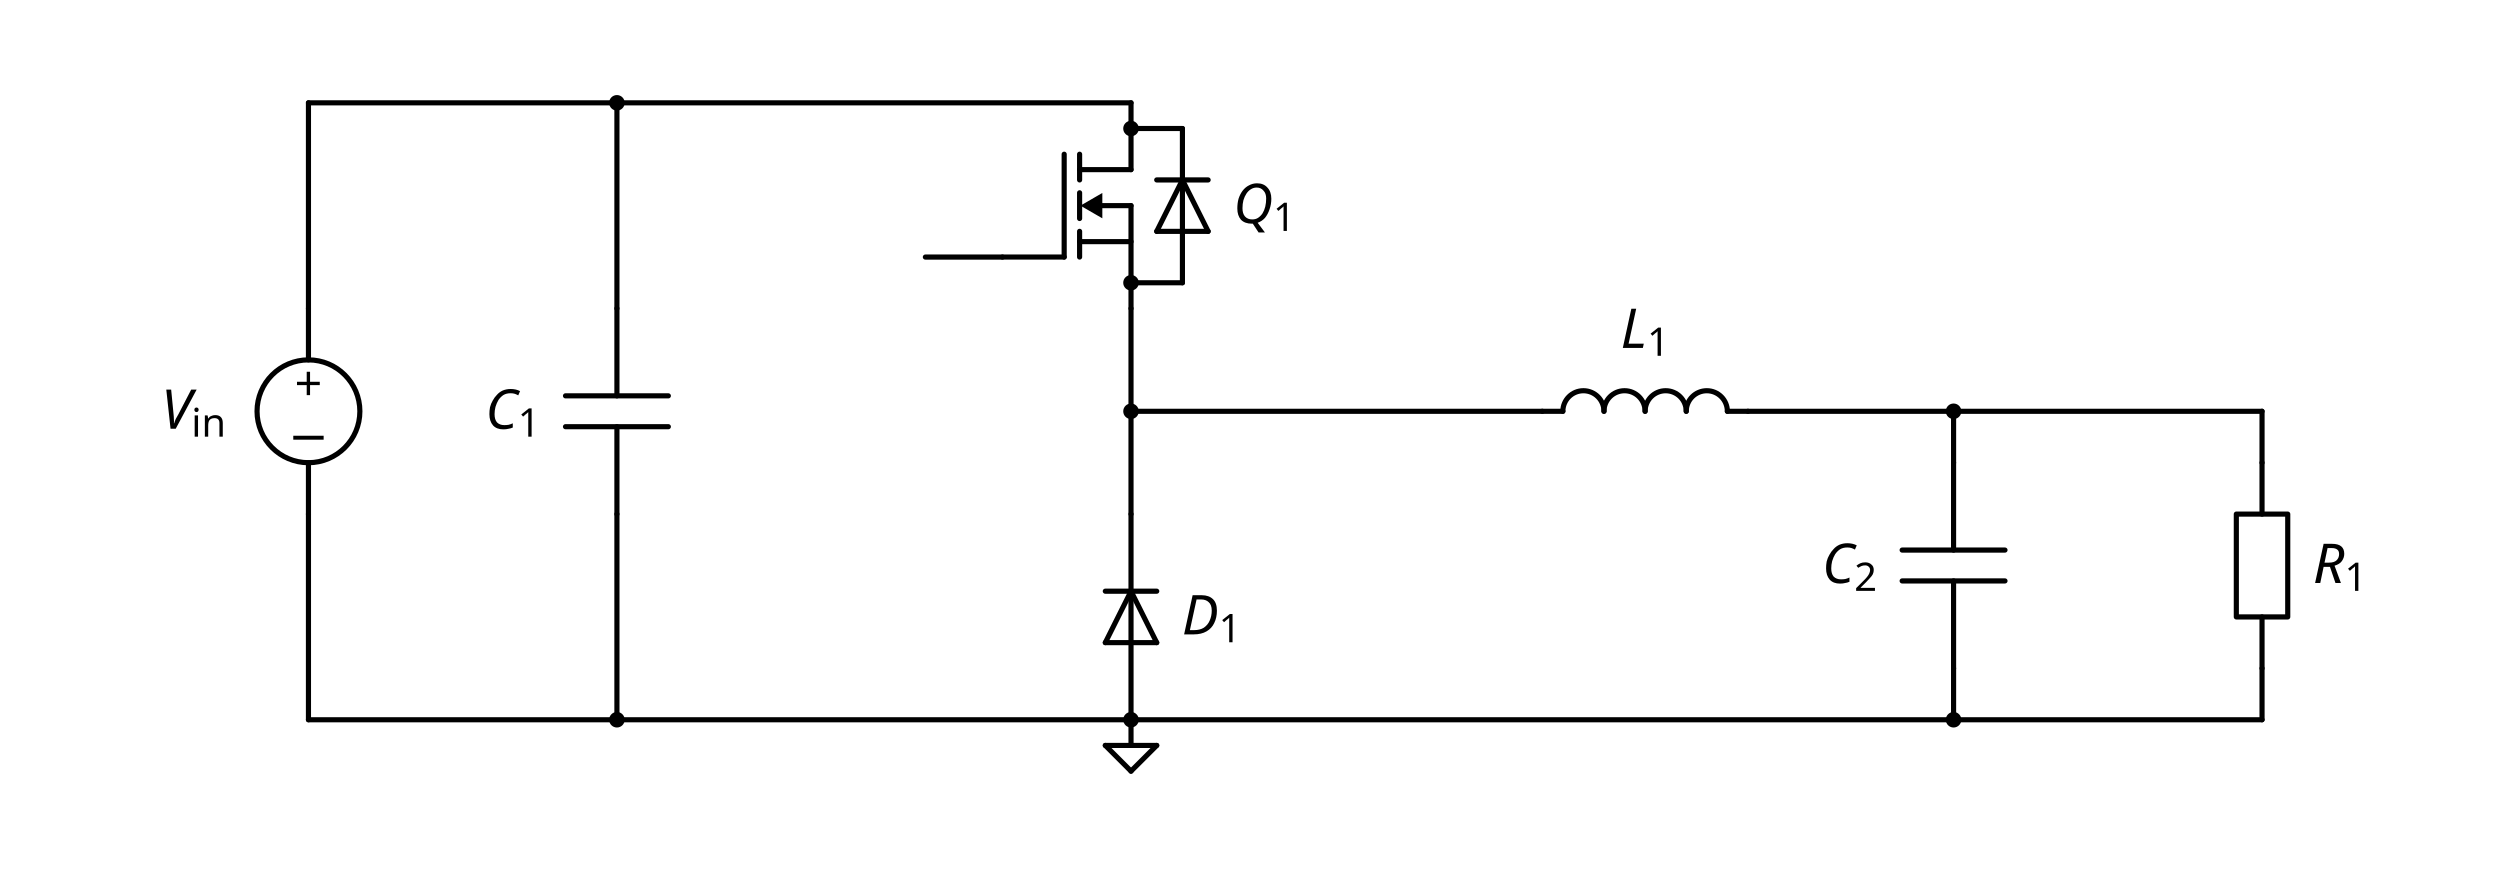
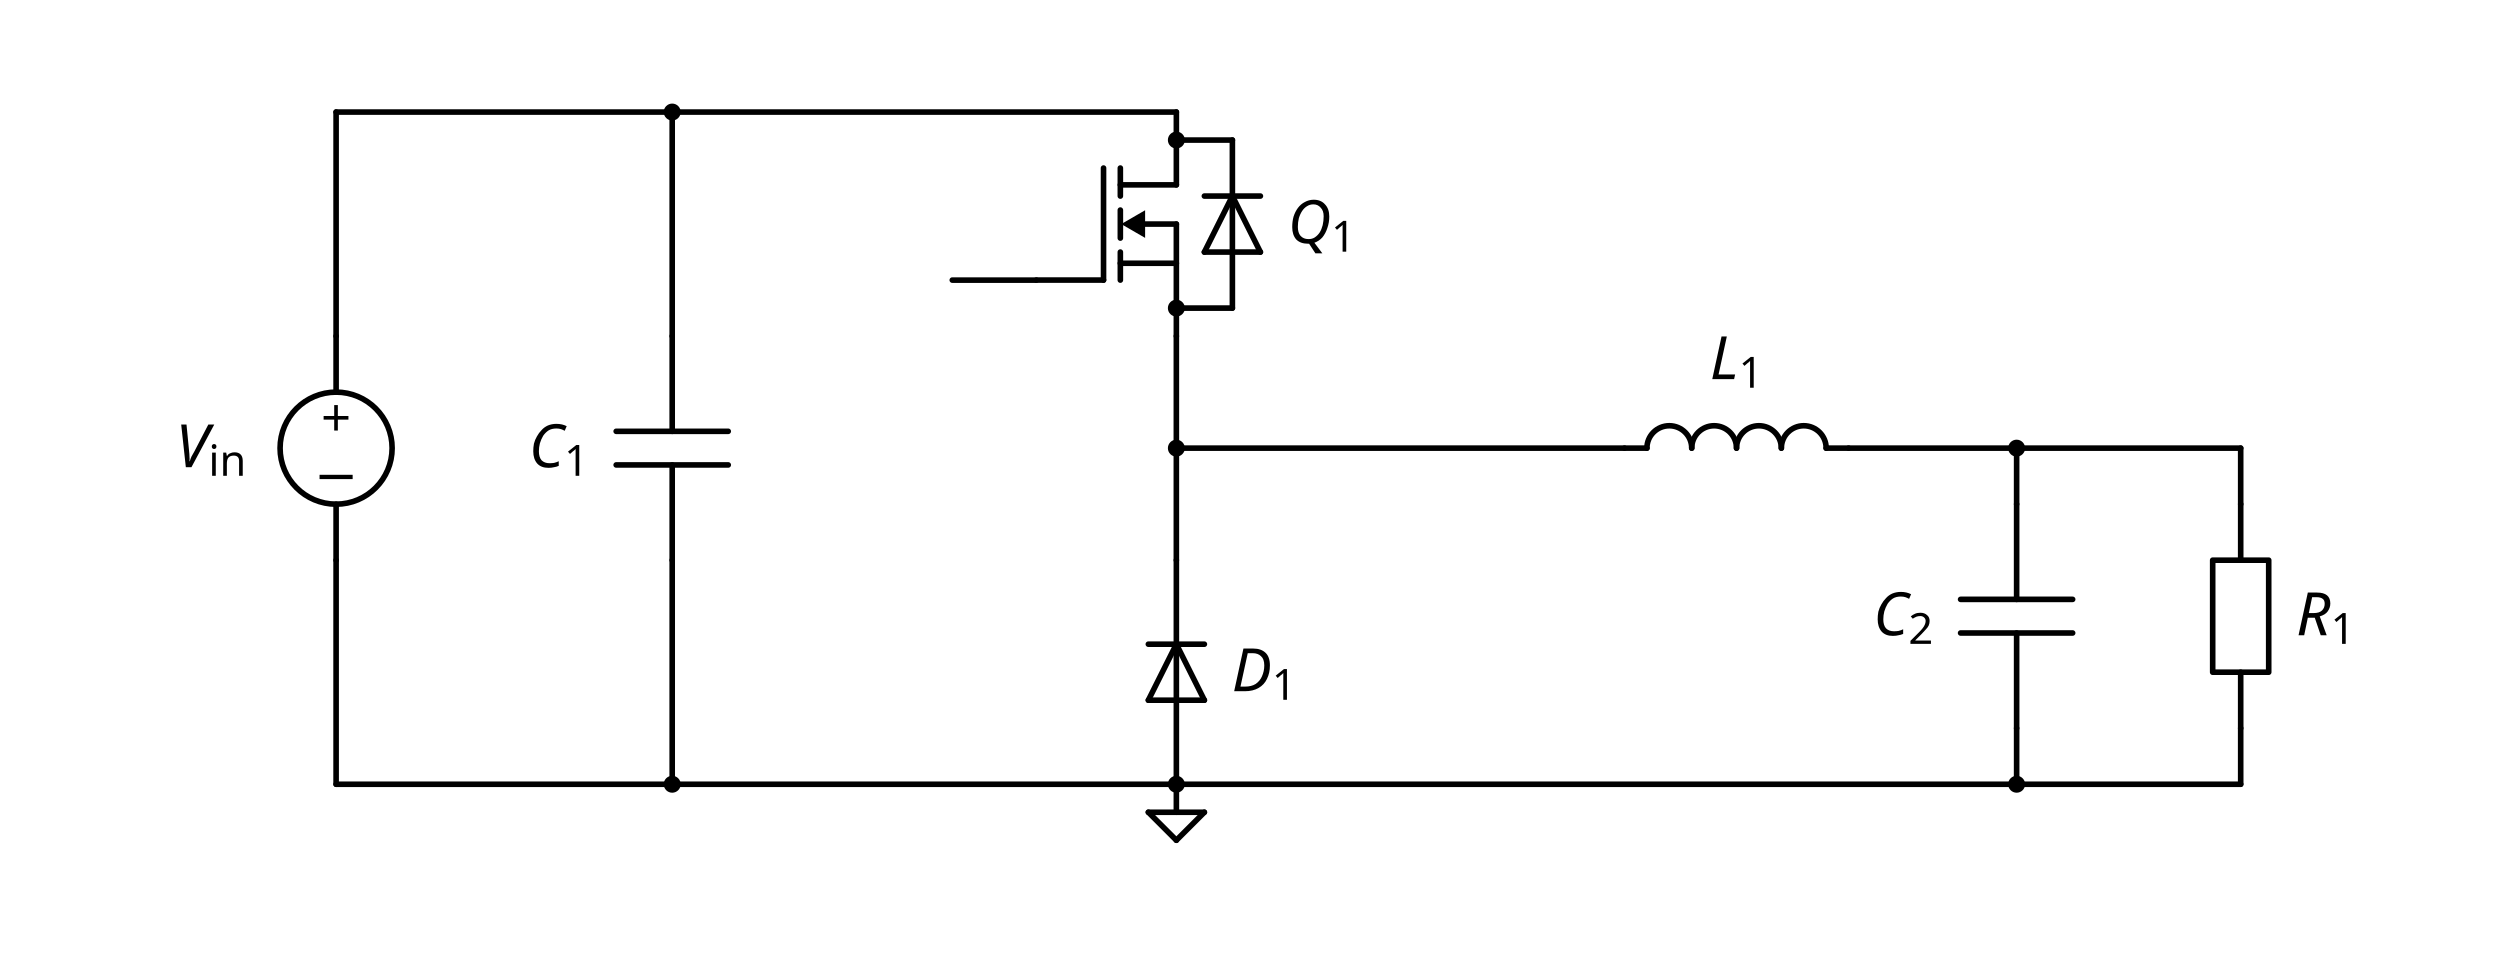
- <svg xmlns="http://www.w3.org/2000/svg" xmlns:xlink="http://www.w3.org/1999/xlink" width="128.664mm" height="44.979mm" viewBox="0 0 128.664 44.979" version="1.1">
+ <svg xmlns="http://www.w3.org/2000/svg" xmlns:xlink="http://www.w3.org/1999/xlink" width="118.081mm" height="44.979mm" viewBox="0 0 118.081 44.979" version="1.1">
  <defs>
    <marker style="overflow:visible" id="TriangleInM-68-36-8" refX="0" refY="0" orient="auto">
      <path transform="scale(-0.4)" style="fill:context-stroke;fill-rule:evenodd;stroke:context-stroke;stroke-width:1pt" d="M 5.77,0 -2.88,5 V -5 Z" id="path5871-92-75-3" />
    </marker>
    <g id="sym-vsource" transform="translate(-60.854,-78.7185)">
      <path style="fill:none;stroke:#000000;stroke-width:0.265px;stroke-linecap:round;stroke-linejoin:miter;stroke-opacity:1" d="m 60.854,81.365 v 2.646" id="path6382-6" />
      <circle style="opacity:1;fill:none;fill-opacity:1;stroke:#000000;stroke-width:0.265;stroke-linecap:round;stroke-linejoin:round;stroke-miterlimit:4;stroke-dasharray:none;stroke-dashoffset:0;stroke-opacity:1;paint-order:normal" id="path6384-7" cx="60.854" cy="78.719" r="2.646" />
      <path style="fill:none;stroke:#000000;stroke-width:0.265px;stroke-linecap:round;stroke-linejoin:miter;stroke-opacity:1" d="m 60.854,73.427 v 2.646" id="path6382-6-5" />
    </g>
    <g id="sym-cap" transform="translate(-30.427,18.5205)">
      <path style="fill:none;stroke:#000000;stroke-width:0.265px;stroke-linecap:round;stroke-linejoin:miter;stroke-opacity:1" d="m 30.427,-23.812 v 4.498" id="path5835" />
      <path style="fill:none;stroke:#000000;stroke-width:0.265px;stroke-linecap:round;stroke-linejoin:miter;stroke-opacity:1" d="m 30.427,-17.727 v 4.498" id="path5839" />
      <path style="fill:none;stroke:#000000;stroke-width:0.265px;stroke-linecap:round;stroke-linejoin:miter;stroke-opacity:1" d="m 27.781,-19.315 h 5.292" id="path5841" />
      <path style="fill:none;stroke:#000000;stroke-width:0.265px;stroke-linecap:round;stroke-linejoin:miter;stroke-opacity:1" d="m 27.781,-17.727 h 5.292" id="path5843" />
    </g>
    <g id="sym-nmos" transform="translate(-33.073,-15.875)">
      <path style="fill:none;stroke:#000000;stroke-width:0.265px;stroke-linecap:round;stroke-linejoin:miter;stroke-opacity:1" d="m 35.719,14.552 1.323,2.646" id="path5654-7-3-5" />
      <path style="fill:none;stroke:#000000;stroke-width:0.265px;stroke-linecap:round;stroke-linejoin:miter;stroke-opacity:1" d="m 34.396,17.198 1.323,-2.646" id="path5657-5-0-6" />
      <path style="fill:none;stroke:#000000;stroke-width:0.265px;stroke-linecap:round;stroke-linejoin:miter;stroke-opacity:1" d="M 37.042,17.198 H 34.396" id="path5659-35-7-29" />
      <path style="fill:none;stroke:#000000;stroke-width:0.265px;stroke-linecap:round;stroke-linejoin:miter;stroke-opacity:1" d="m 34.396,14.552 h 2.646" id="path5661-6-8-1" />
      <path style="fill:none;stroke:#000000;stroke-width:0.265px;stroke-linecap:round;stroke-linejoin:miter;stroke-opacity:1" d="m 33.073,19.844 h 2.646" id="path6285-6-2" />
      <path style="fill:none;stroke:#000000;stroke-width:0.265px;stroke-linecap:round;stroke-linejoin:miter;stroke-opacity:1" d="M 35.719,11.906 H 33.073" id="path6287-8-7" />
      <path style="fill:none;stroke:#000000;stroke-width:0.265px;stroke-linecap:round;stroke-linejoin:miter;stroke-opacity:1" d="m 33.073,10.583 v 3.44" id="path6289-8-0-4" />
      <path style="fill:none;stroke:#000000;stroke-width:0.265px;stroke-linecap:round;stroke-linejoin:miter;stroke-opacity:1" d="m 33.073,21.167 v -5.292" id="path6291-4-9-8" />
      <path style="fill:none;stroke:#000000;stroke-width:0.265;stroke-linecap:round;stroke-linejoin:miter;stroke-miterlimit:4;stroke-dasharray:none;stroke-opacity:1" d="m 35.719,19.844 -1e-6,-7.937" id="path6308-0-3" />
      <path style="fill:none;stroke:#000000;stroke-width:0.265px;stroke-linecap:round;stroke-linejoin:miter;stroke-opacity:1" d="m 30.427,17.198 v 1.323" id="path11092-6-1" />
      <path style="fill:none;stroke:#000000;stroke-width:0.265px;stroke-linecap:round;stroke-linejoin:miter;stroke-opacity:1" d="m 29.633,18.521 v -5.292" id="path11094-0-2" />
      <path style="fill:none;stroke:#000000;stroke-width:0.265px;stroke-linecap:round;stroke-linejoin:miter;stroke-opacity:1" d="m 26.458,18.521 3.175,2e-5" id="path11096-62-8" />
      <path style="fill:none;stroke:#000000;stroke-width:0.265px;stroke-linecap:round;stroke-linejoin:miter;stroke-opacity:1" d="m 30.427,17.727 h 2.646" id="path11100-61-9" />
      <path style="fill:none;stroke:#000000;stroke-width:0.265px;stroke-linecap:round;stroke-linejoin:miter;stroke-opacity:1" d="m 30.427,14.023 h 2.646" id="path11102-8-3" />
      <path style="fill:none;stroke:#000000;stroke-width:0.265;stroke-linecap:round;stroke-linejoin:round;stroke-miterlimit:4;stroke-dasharray:none;stroke-opacity:1;marker-start:url(#TriangleInM-68-36-8)" d="m 31.221,15.875 h 1.852" id="path5718-7-5-66-7-68" />
      <path style="fill:none;stroke:#000000;stroke-width:0.265px;stroke-linecap:round;stroke-linejoin:miter;stroke-opacity:1" d="m 30.427,15.214 v 1.323" id="path11092-6-9-0" />
      <path style="fill:none;stroke:#000000;stroke-width:0.265px;stroke-linecap:round;stroke-linejoin:miter;stroke-opacity:1" d="m 30.427,13.229 v 1.323" id="path11092-6-2-2" />
      <ellipse ry="0.399" rx="0.401" cy="19.844" cx="33.073" id="path5953-3-67-3" style="opacity:1;fill:#000000;fill-opacity:1;stroke:none;stroke-width:0.256;stroke-linecap:round;stroke-linejoin:round;stroke-miterlimit:4;stroke-dasharray:none;stroke-dashoffset:0;stroke-opacity:1;paint-order:normal" />
      <ellipse ry="0.399" rx="0.401" cy="11.906" cx="33.073" id="path5953-3-67-56" style="opacity:1;fill:#000000;fill-opacity:1;stroke:none;stroke-width:0.256;stroke-linecap:round;stroke-linejoin:round;stroke-miterlimit:4;stroke-dasharray:none;stroke-dashoffset:0;stroke-opacity:1;paint-order:normal" />
    </g>
    <g id="sym-diode" transform="translate(-80.698,-70.7815)">
      <path style="fill:none;stroke:#000000;stroke-width:0.265px;stroke-linecap:round;stroke-linejoin:miter;stroke-opacity:1" d="m 80.698,69.458 1.323,2.646" id="path5654" />
      <path style="fill:none;stroke:#000000;stroke-width:0.265px;stroke-linecap:round;stroke-linejoin:miter;stroke-opacity:1" d="M 79.375,72.104 80.698,69.458" id="path5657" />
      <path style="fill:none;stroke:#000000;stroke-width:0.265px;stroke-linecap:round;stroke-linejoin:miter;stroke-opacity:1" d="M 82.021,72.104 H 79.375" id="path5659" />
      <path style="fill:none;stroke:#000000;stroke-width:0.265px;stroke-linecap:round;stroke-linejoin:miter;stroke-opacity:1" d="m 79.375,69.458 h 2.646" id="path5661" />
      <path style="fill:none;stroke:#000000;stroke-width:0.265px;stroke-linecap:round;stroke-linejoin:miter;stroke-opacity:1" d="M 80.698,65.49 V 76.073" id="path13412" />
    </g>
    <g id="sym-gnd" transform="translate(-31.884,-96.578)">
      <path style="fill:none;stroke:#000000;stroke-width:0.265;stroke-linecap:round;stroke-linejoin:round;stroke-miterlimit:4;stroke-dasharray:none;stroke-opacity:1" d="m 31.884,97.901 v -1.323" id="path6312" />
      <path style="fill:none;stroke:#000000;stroke-width:0.265px;stroke-linecap:round;stroke-linejoin:miter;stroke-opacity:1" d="m 30.561,97.901 h 2.646" id="path6314" />
      <path style="fill:none;stroke:#000000;stroke-width:0.265px;stroke-linecap:round;stroke-linejoin:miter;stroke-opacity:1" d="m 31.884,99.224 1.323,-1.323" id="path6316" />
      <path style="fill:none;stroke:#000000;stroke-width:0.265px;stroke-linecap:round;stroke-linejoin:miter;stroke-opacity:1" d="m 30.561,97.901 1.323,1.323" id="path6318" />
    </g>
    <g id="sym-ind" transform="translate(-76.729,-58.875)">
      <path style="opacity:1;fill:none;fill-opacity:1;stroke:#000000;stroke-width:0.265;stroke-linecap:round;stroke-linejoin:round;stroke-miterlimit:4;stroke-dasharray:none;stroke-dashoffset:0;stroke-opacity:1;paint-order:normal" id="path6410" d="m 76.729,60.992 a 1.058,1.058 0 0 1 1.058,1.058 1.058,1.058 0 0 1 -1.058,1.058" />
      <path style="opacity:1;fill:none;fill-opacity:1;stroke:#000000;stroke-width:0.265;stroke-linecap:round;stroke-linejoin:round;stroke-miterlimit:4;stroke-dasharray:none;stroke-dashoffset:0;stroke-opacity:1;paint-order:normal" id="path6410-6" d="m 76.729,58.875 a 1.058,1.058 0 0 1 1.058,1.058 1.058,1.058 0 0 1 -1.058,1.058" />
      <path style="opacity:1;fill:none;fill-opacity:1;stroke:#000000;stroke-width:0.265;stroke-linecap:round;stroke-linejoin:round;stroke-miterlimit:4;stroke-dasharray:none;stroke-dashoffset:0;stroke-opacity:1;paint-order:normal" id="path6410-2" d="m 76.729,56.758 a 1.058,1.058 0 0 1 1.058,1.058 1.058,1.058 0 0 1 -1.058,1.058" />
      <path style="opacity:1;fill:none;fill-opacity:1;stroke:#000000;stroke-width:0.265;stroke-linecap:round;stroke-linejoin:round;stroke-miterlimit:4;stroke-dasharray:none;stroke-dashoffset:0;stroke-opacity:1;paint-order:normal" id="path6410-61" d="m 76.729,54.642 a 1.058,1.058 0 0 1 1.058,1.058 1.058,1.058 0 0 1 -1.058,1.058" />
      <path style="fill:none;stroke:#000000;stroke-width:0.265px;stroke-linecap:round;stroke-linejoin:miter;stroke-opacity:1" d="M 76.729,64.167 V 63.108" id="path6448" />
      <path style="fill:none;stroke:#000000;stroke-width:0.265px;stroke-linecap:round;stroke-linejoin:miter;stroke-opacity:1" d="m 76.729,53.583 v 1.058" id="path6450" />
    </g>
    <g id="sym-res" transform="translate(-30.427,95.9065)">
      <path style="fill:none;stroke:#000000;stroke-width:0.265px;stroke-linecap:round;stroke-linejoin:miter;stroke-opacity:1" d="M 30.427,-90.615 V -93.26" id="path19526" />
      <path style="fill:none;stroke:#000000;stroke-width:0.265px;stroke-linecap:round;stroke-linejoin:miter;stroke-opacity:1" d="m 30.427,-98.552 v -2.646" id="path19528" />
      <path style="fill:none;stroke:#000000;stroke-width:0.265px;stroke-linecap:round;stroke-linejoin:round;stroke-opacity:1" d="m 29.104,-95.906 v -2.646 h 2.646 v 5.292 h -2.646 v -2.646" id="path19530" />
    </g>
  </defs>
  <g id="schematic">
    <use xlink:href="#sym-vsource" transform="translate(15.875,21.16667)" />
    <text x="15.875" y="20.617" text-anchor="middle" style="font-style:normal;font-weight:normal;font-size:2.5px;font-family:sans-serif;fill:#000000;stroke:none">
      <tspan x="15.875" y="20.617">+</tspan>
    </text>
    <text x="15.875" y="23.317" text-anchor="middle" style="font-style:normal;font-weight:normal;font-size:2.5px;font-family:sans-serif;fill:#000000;stroke:none">
      <tspan x="15.875" y="23.317">−</tspan>
    </text>
    <use xlink:href="#sym-cap" transform="translate(31.75,21.16667)" />
-     <use xlink:href="#sym-nmos" transform="translate(58.20833,10.58333)" />
-     <use xlink:href="#sym-diode" transform="translate(58.20833,31.75)" />
-     <use xlink:href="#sym-gnd" transform="translate(58.20833,37.04167)" />
-     <use xlink:href="#sym-ind" transform="translate(84.66667,21.16667) rotate(-90)" />
-     <use xlink:href="#sym-cap" transform="translate(100.5417,29.10417)" />
-     <use xlink:href="#sym-res" transform="translate(116.4167,29.10417)" />
-     <path d="M 15.875,5.292 L 58.208,5.292" style="fill:none;stroke:#000000;stroke-width:0.265;stroke-linecap:round;stroke-linejoin:miter" />
+     <use xlink:href="#sym-nmos" transform="translate(55.5625,10.58333)" />
+     <use xlink:href="#sym-diode" transform="translate(55.5625,31.75)" />
+     <use xlink:href="#sym-gnd" transform="translate(55.5625,37.04167)" />
+     <use xlink:href="#sym-ind" transform="translate(82.02083,21.16667) rotate(-90)" />
+     <use xlink:href="#sym-cap" transform="translate(95.25,29.10417)" />
+     <use xlink:href="#sym-res" transform="translate(105.8333,29.10417)" />
+     <path d="M 15.875,5.292 L 55.562,5.292" style="fill:none;stroke:#000000;stroke-width:0.265;stroke-linecap:round;stroke-linejoin:miter" />
    <path d="M 15.875,15.875 L 15.875,5.292" style="fill:none;stroke:#000000;stroke-width:0.265;stroke-linecap:round;stroke-linejoin:miter" />
    <path d="M 31.75,15.875 L 31.75,5.292" style="fill:none;stroke:#000000;stroke-width:0.265;stroke-linecap:round;stroke-linejoin:miter" />
    <circle cx="31.75" cy="5.292" r="0.4" style="fill:#000000;stroke:none" />
-     <path d="M 58.208,15.875 L 58.208,26.458" style="fill:none;stroke:#000000;stroke-width:0.265;stroke-linecap:round;stroke-linejoin:miter" />
-     <path d="M 79.375,21.167 L 58.208,21.167" style="fill:none;stroke:#000000;stroke-width:0.265;stroke-linecap:round;stroke-linejoin:miter" />
-     <circle cx="58.208" cy="21.167" r="0.4" style="fill:#000000;stroke:none" />
-     <path d="M 89.958,21.167 L 116.417,21.167" style="fill:none;stroke:#000000;stroke-width:0.265;stroke-linecap:round;stroke-linejoin:miter" />
-     <path d="M 100.542,23.812 L 100.542,21.167" style="fill:none;stroke:#000000;stroke-width:0.265;stroke-linecap:round;stroke-linejoin:miter" />
-     <path d="M 116.417,23.812 L 116.417,21.167" style="fill:none;stroke:#000000;stroke-width:0.265;stroke-linecap:round;stroke-linejoin:miter" />
-     <circle cx="100.542" cy="21.167" r="0.4" style="fill:#000000;stroke:none" />
-     <path d="M 15.875,37.042 L 116.417,37.042" style="fill:none;stroke:#000000;stroke-width:0.265;stroke-linecap:round;stroke-linejoin:miter" />
+     <path d="M 55.562,15.875 L 55.562,26.458" style="fill:none;stroke:#000000;stroke-width:0.265;stroke-linecap:round;stroke-linejoin:miter" />
+     <path d="M 76.729,21.167 L 55.562,21.167" style="fill:none;stroke:#000000;stroke-width:0.265;stroke-linecap:round;stroke-linejoin:miter" />
+     <circle cx="55.562" cy="21.167" r="0.4" style="fill:#000000;stroke:none" />
+     <path d="M 87.312,21.167 L 105.833,21.167" style="fill:none;stroke:#000000;stroke-width:0.265;stroke-linecap:round;stroke-linejoin:miter" />
+     <path d="M 95.25,23.812 L 95.25,21.167" style="fill:none;stroke:#000000;stroke-width:0.265;stroke-linecap:round;stroke-linejoin:miter" />
+     <path d="M 105.833,23.812 L 105.833,21.167" style="fill:none;stroke:#000000;stroke-width:0.265;stroke-linecap:round;stroke-linejoin:miter" />
+     <circle cx="95.25" cy="21.167" r="0.4" style="fill:#000000;stroke:none" />
+     <path d="M 15.875,37.042 L 105.833,37.042" style="fill:none;stroke:#000000;stroke-width:0.265;stroke-linecap:round;stroke-linejoin:miter" />
    <path d="M 15.875,26.458 L 15.875,37.042" style="fill:none;stroke:#000000;stroke-width:0.265;stroke-linecap:round;stroke-linejoin:miter" />
    <path d="M 31.75,26.458 L 31.75,37.042" style="fill:none;stroke:#000000;stroke-width:0.265;stroke-linecap:round;stroke-linejoin:miter" />
-     <path d="M 100.542,34.396 L 100.542,37.042" style="fill:none;stroke:#000000;stroke-width:0.265;stroke-linecap:round;stroke-linejoin:miter" />
-     <path d="M 116.417,34.396 L 116.417,37.042" style="fill:none;stroke:#000000;stroke-width:0.265;stroke-linecap:round;stroke-linejoin:miter" />
+     <path d="M 95.25,34.396 L 95.25,37.042" style="fill:none;stroke:#000000;stroke-width:0.265;stroke-linecap:round;stroke-linejoin:miter" />
+     <path d="M 105.833,34.396 L 105.833,37.042" style="fill:none;stroke:#000000;stroke-width:0.265;stroke-linecap:round;stroke-linejoin:miter" />
    <circle cx="31.75" cy="37.042" r="0.4" style="fill:#000000;stroke:none" />
-     <circle cx="100.542" cy="37.042" r="0.4" style="fill:#000000;stroke:none" />
-     <circle cx="58.208" cy="37.042" r="0.4" style="fill:#000000;stroke:none" />
-     <path d="M 51.593,13.23 L 47.625,13.23" style="fill:none;stroke:#000000;stroke-width:0.265;stroke-linecap:round;stroke-linejoin:miter" />
+     <circle cx="95.25" cy="37.042" r="0.4" style="fill:#000000;stroke:none" />
+     <circle cx="55.562" cy="37.042" r="0.4" style="fill:#000000;stroke:none" />
+     <path d="M 48.947,13.23 L 44.979,13.23" style="fill:none;stroke:#000000;stroke-width:0.265;stroke-linecap:round;stroke-linejoin:miter" />
    <text x="11.629" y="22.067" text-anchor="end" style="font-style:italic;font-weight:normal;font-size:2.822px;font-family:sans-serif;fill:#000000;stroke:none">
      <tspan x="11.629" y="22.067">V<tspan style="font-size:2.032px;baseline-shift:sub;font-style:normal">in</tspan>
      </tspan>
    </text>
    <text x="27.804" y="22.066" text-anchor="end" style="font-style:italic;font-weight:normal;font-size:2.822px;font-family:sans-serif;fill:#000000;stroke:none">
      <tspan x="27.804" y="22.066">C<tspan style="font-size:2.032px;baseline-shift:sub;font-style:normal">1</tspan>
      </tspan>
    </text>
-     <text x="63.477" y="11.483" text-anchor="start" style="font-style:italic;font-weight:normal;font-size:2.822px;font-family:sans-serif;fill:#000000;stroke:none">
-       <tspan x="63.477" y="11.483">Q<tspan style="font-size:2.032px;baseline-shift:sub;font-style:normal">1</tspan>
+     <text x="60.831" y="11.483" text-anchor="start" style="font-style:italic;font-weight:normal;font-size:2.822px;font-family:sans-serif;fill:#000000;stroke:none">
+       <tspan x="60.831" y="11.483">Q<tspan style="font-size:2.032px;baseline-shift:sub;font-style:normal">1</tspan>
      </tspan>
    </text>
-     <text x="60.831" y="32.65" text-anchor="start" style="font-style:italic;font-weight:normal;font-size:2.822px;font-family:sans-serif;fill:#000000;stroke:none">
-       <tspan x="60.831" y="32.65">D<tspan style="font-size:2.032px;baseline-shift:sub;font-style:normal">1</tspan>
+     <text x="58.185" y="32.65" text-anchor="start" style="font-style:italic;font-weight:normal;font-size:2.822px;font-family:sans-serif;fill:#000000;stroke:none">
+       <tspan x="58.185" y="32.65">D<tspan style="font-size:2.032px;baseline-shift:sub;font-style:normal">1</tspan>
      </tspan>
    </text>
-     <text x="84.667" y="17.908" text-anchor="middle" style="font-style:italic;font-weight:normal;font-size:2.822px;font-family:sans-serif;fill:#000000;stroke:none">
-       <tspan x="84.667" y="17.908">L<tspan style="font-size:2.032px;baseline-shift:sub;font-style:normal">1</tspan>
+     <text x="82.021" y="17.908" text-anchor="middle" style="font-style:italic;font-weight:normal;font-size:2.822px;font-family:sans-serif;fill:#000000;stroke:none">
+       <tspan x="82.021" y="17.908">L<tspan style="font-size:2.032px;baseline-shift:sub;font-style:normal">1</tspan>
      </tspan>
    </text>
-     <text x="96.596" y="30.004" text-anchor="end" style="font-style:italic;font-weight:normal;font-size:2.822px;font-family:sans-serif;fill:#000000;stroke:none">
-       <tspan x="96.596" y="30.004">C<tspan style="font-size:2.032px;baseline-shift:sub;font-style:normal">2</tspan>
+     <text x="91.304" y="30.004" text-anchor="end" style="font-style:italic;font-weight:normal;font-size:2.822px;font-family:sans-serif;fill:#000000;stroke:none">
+       <tspan x="91.304" y="30.004">C<tspan style="font-size:2.032px;baseline-shift:sub;font-style:normal">2</tspan>
      </tspan>
    </text>
-     <text x="119.04" y="30.004" text-anchor="start" style="font-style:italic;font-weight:normal;font-size:2.822px;font-family:sans-serif;fill:#000000;stroke:none">
-       <tspan x="119.04" y="30.004">R<tspan style="font-size:2.032px;baseline-shift:sub;font-style:normal">1</tspan>
+     <text x="108.456" y="30.004" text-anchor="start" style="font-style:italic;font-weight:normal;font-size:2.822px;font-family:sans-serif;fill:#000000;stroke:none">
+       <tspan x="108.456" y="30.004">R<tspan style="font-size:2.032px;baseline-shift:sub;font-style:normal">1</tspan>
      </tspan>
    </text>
  </g>
</svg>
